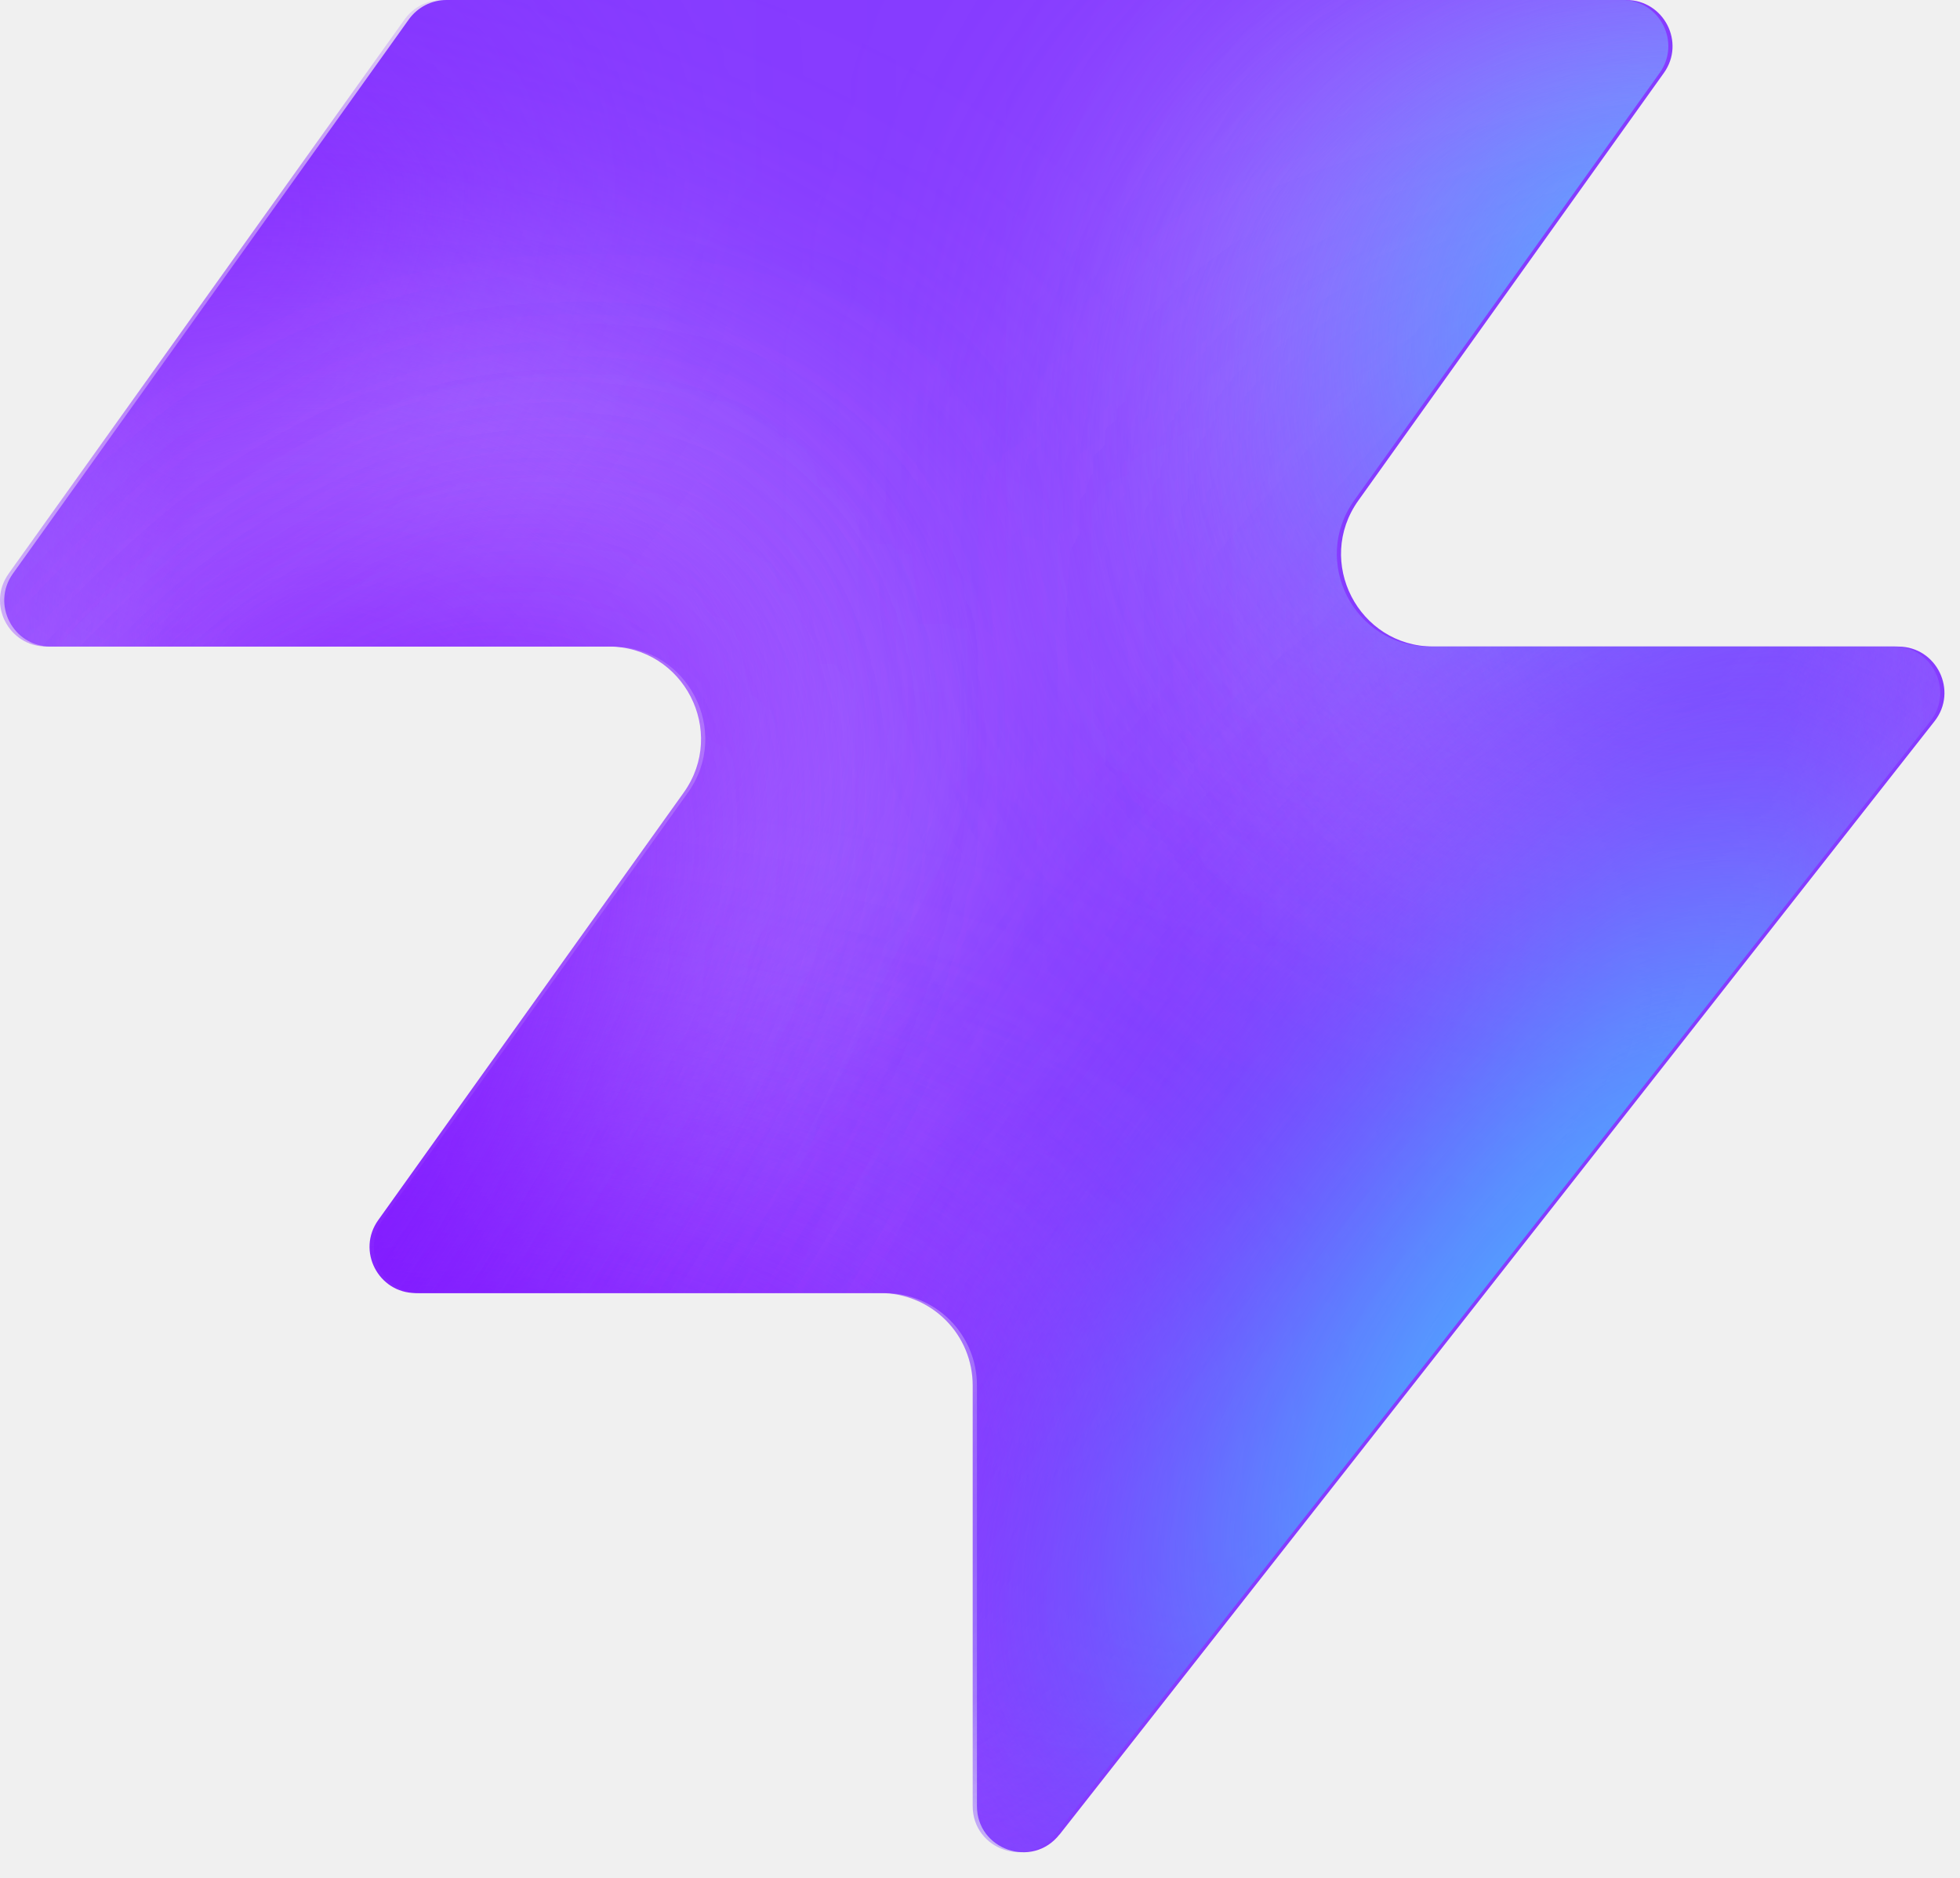
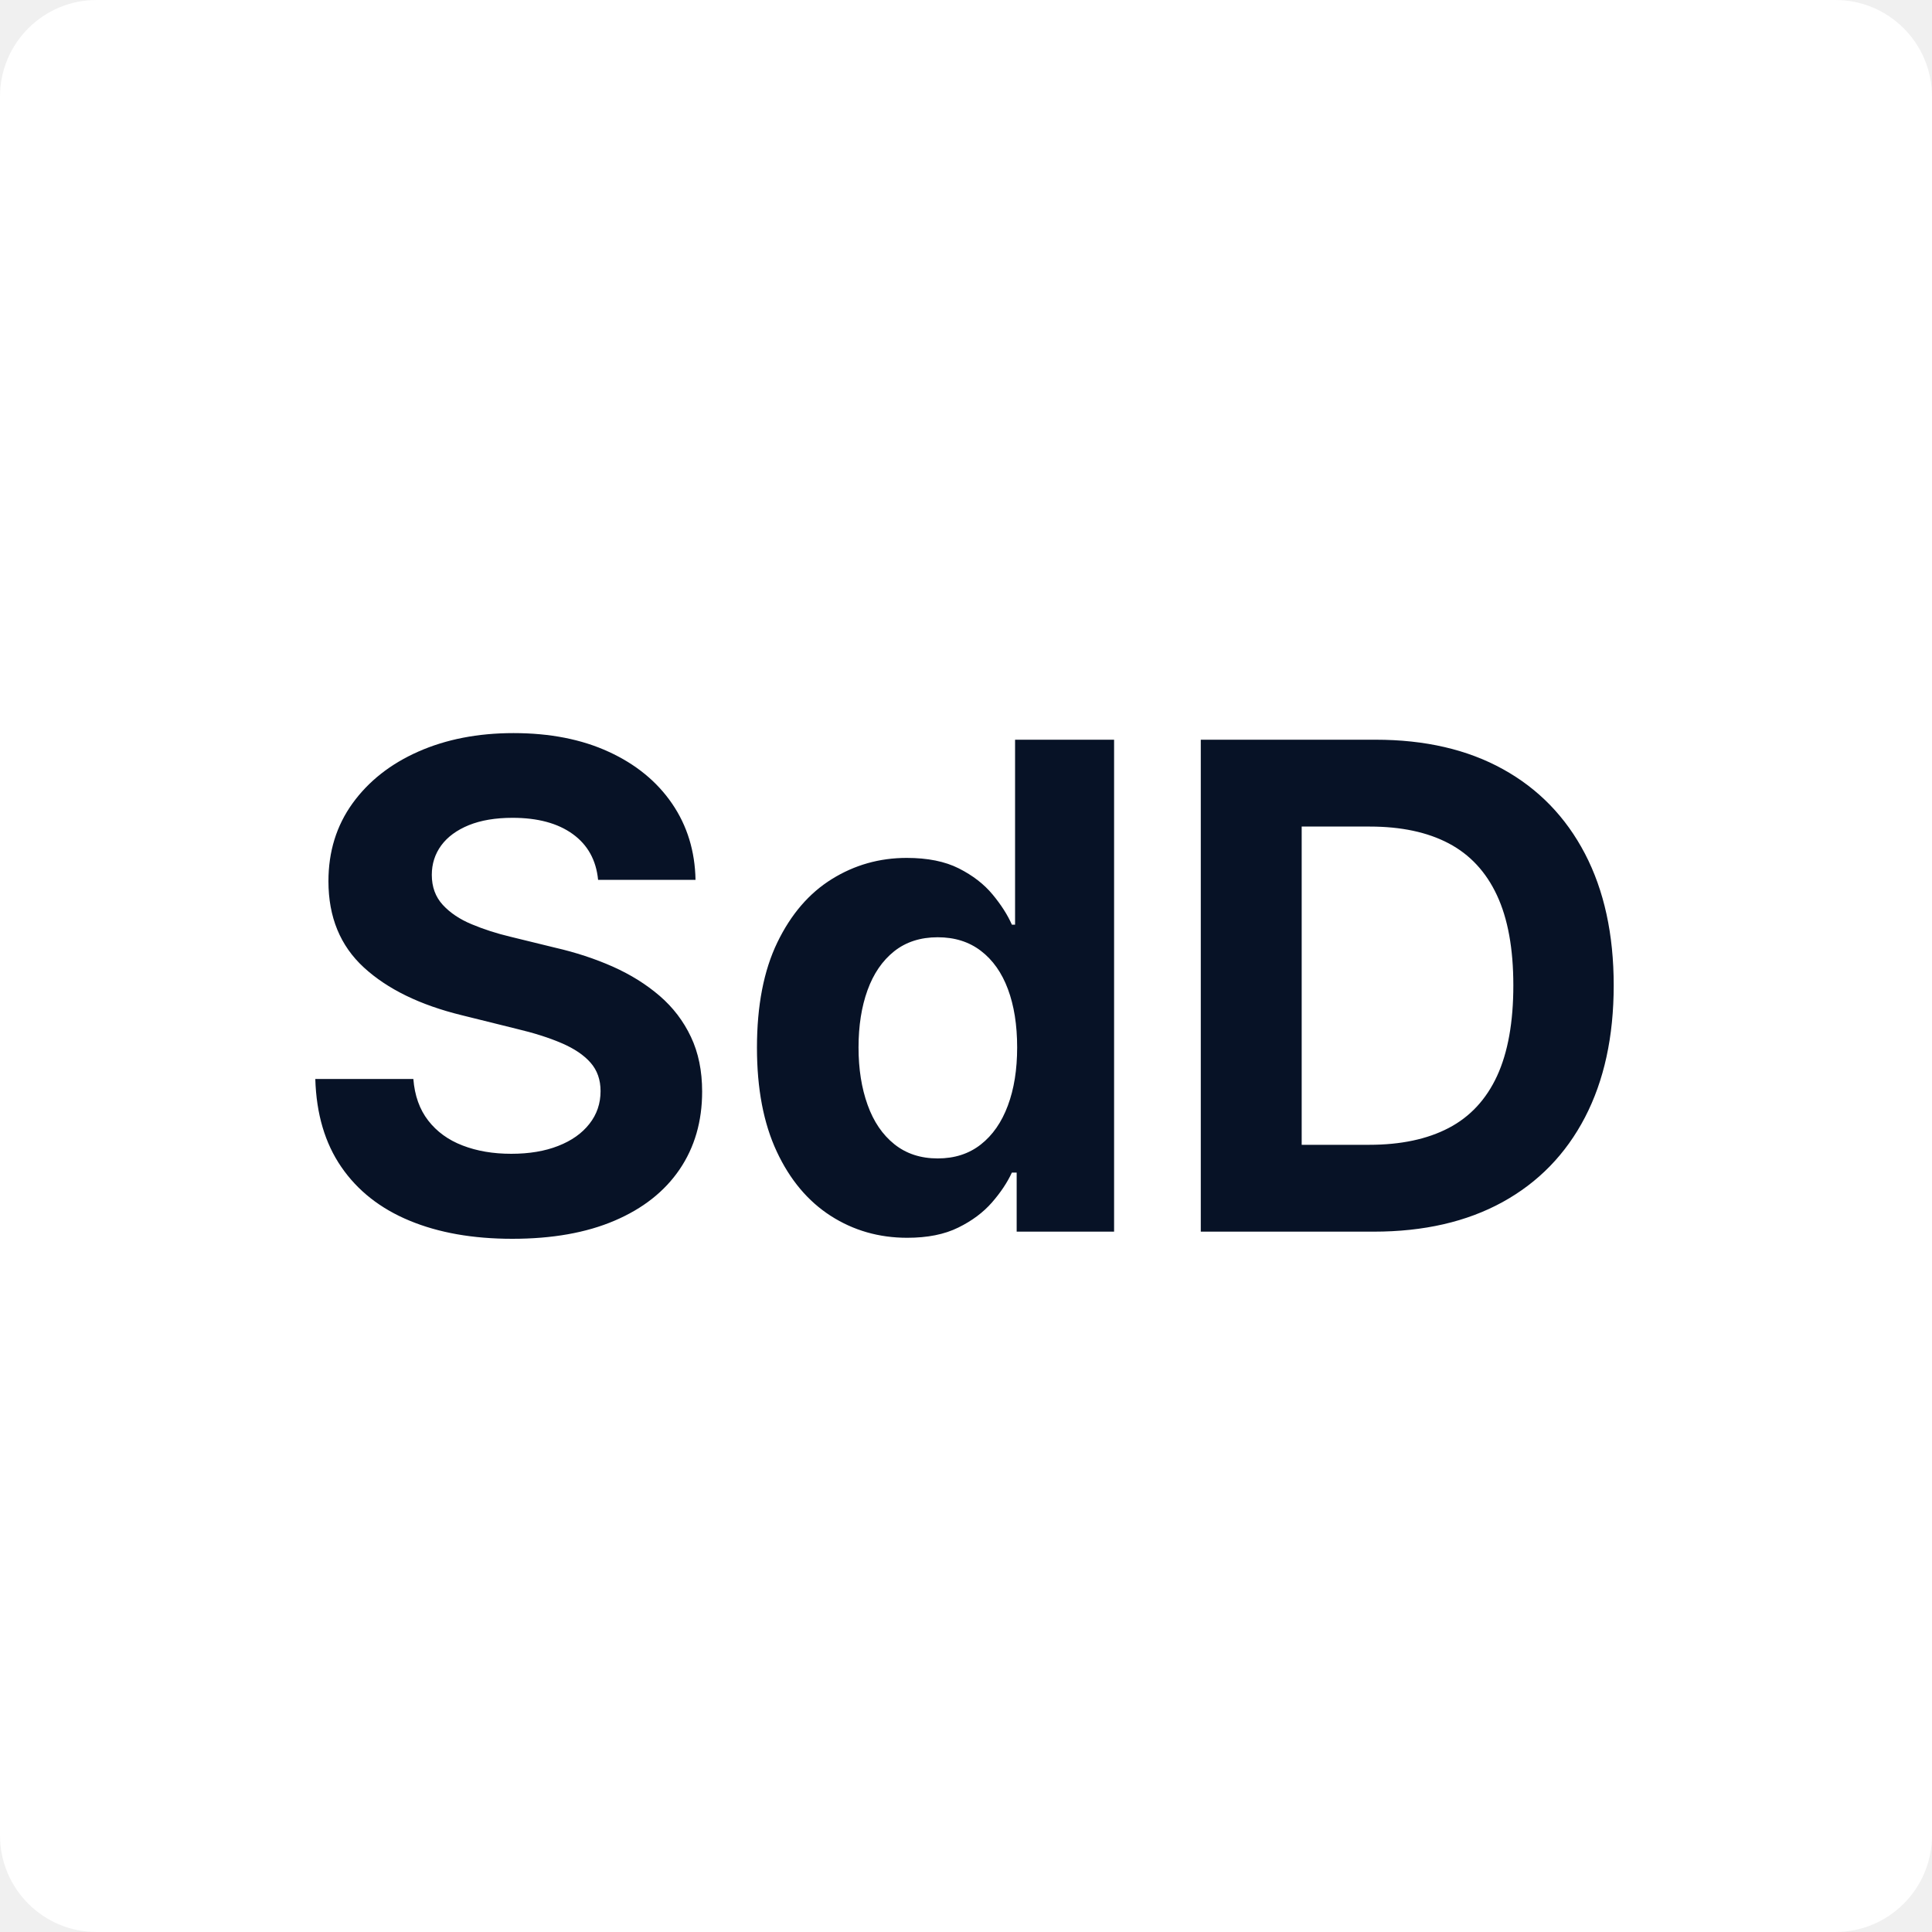
- <svg xmlns="http://www.w3.org/2000/svg" width="48" height="46" fill="none" viewBox="0 0 48 46">
-   <path fill="#863bff" d="M25.946 44.938c-.664.845-2.021.375-2.021-.698V33.937a2.26 2.26 0 0 0-2.262-2.262H10.287c-.92 0-1.456-1.04-.92-1.788l7.48-10.471c1.07-1.497 0-3.578-1.842-3.578H1.237c-.92 0-1.456-1.04-.92-1.788L10.013.474c.214-.297.556-.474.92-.474h28.894c.92 0 1.456 1.04.92 1.788l-7.48 10.471c-1.07 1.498 0 3.579 1.842 3.579h11.377c.943 0 1.473 1.088.89 1.83L25.947 44.94z" style="fill:#863bff;fill:color(display-p3 .525 .23 1);fill-opacity:1" />
-   <mask id="a" width="48" height="46" x="0" y="0" maskUnits="userSpaceOnUse" style="mask-type:alpha">
-     <path fill="#000" d="M25.842 44.938c-.664.844-2.021.375-2.021-.698V33.937a2.26 2.26 0 0 0-2.262-2.262H10.183c-.92 0-1.456-1.04-.92-1.788l7.48-10.471c1.07-1.498 0-3.579-1.842-3.579H1.133c-.92 0-1.456-1.04-.92-1.787L9.91.473c.214-.297.556-.474.92-.474h28.894c.92 0 1.456 1.04.92 1.788l-7.48 10.471c-1.07 1.498 0 3.578 1.842 3.578h11.377c.943 0 1.473 1.088.89 1.832L25.843 44.94z" style="fill:#000;fill-opacity:1" />
-   </mask>
-   <g mask="url(#a)">
-     <g filter="url(#b)">
-       <ellipse cx="5.508" cy="14.704" fill="#ede6ff" rx="5.508" ry="14.704" style="fill:#ede6ff;fill:color(display-p3 .927 .903 1);fill-opacity:1" transform="matrix(.00324 1 1 -.00324 -4.47 31.516)" />
-     </g>
-     <g filter="url(#c)">
-       <ellipse cx="10.399" cy="29.851" fill="#ede6ff" rx="10.399" ry="29.851" style="fill:#ede6ff;fill:color(display-p3 .927 .903 1);fill-opacity:1" transform="matrix(.00324 1 1 -.00324 -39.328 7.883)" />
-     </g>
-     <g filter="url(#d)">
-       <ellipse cx="5.508" cy="30.487" fill="#7e14ff" rx="5.508" ry="30.487" style="fill:#7e14ff;fill:color(display-p3 .492 .077 1);fill-opacity:1" transform="rotate(89.814 -25.913 -14.639)scale(1 -1)" />
-     </g>
-     <g filter="url(#e)">
-       <ellipse cx="5.508" cy="30.599" fill="#7e14ff" rx="5.508" ry="30.599" style="fill:#7e14ff;fill:color(display-p3 .492 .077 1);fill-opacity:1" transform="rotate(89.814 -32.644 -3.334)scale(1 -1)" />
-     </g>
-     <g filter="url(#f)">
-       <ellipse cx="5.508" cy="30.599" fill="#7e14ff" rx="5.508" ry="30.599" style="fill:#7e14ff;fill:color(display-p3 .492 .077 1);fill-opacity:1" transform="matrix(.00324 1 1 -.00324 -34.34 30.47)" />
-     </g>
-     <g filter="url(#g)">
-       <ellipse cx="14.072" cy="22.078" fill="#ede6ff" rx="14.072" ry="22.078" style="fill:#ede6ff;fill:color(display-p3 .927 .903 1);fill-opacity:1" transform="rotate(93.35 24.506 48.493)scale(-1 1)" />
-     </g>
-     <g filter="url(#h)">
-       <ellipse cx="3.47" cy="21.501" fill="#7e14ff" rx="3.47" ry="21.501" style="fill:#7e14ff;fill:color(display-p3 .492 .077 1);fill-opacity:1" transform="rotate(89.009 28.708 47.59)scale(-1 1)" />
-     </g>
-     <g filter="url(#i)">
-       <ellipse cx="3.47" cy="21.501" fill="#7e14ff" rx="3.47" ry="21.501" style="fill:#7e14ff;fill:color(display-p3 .492 .077 1);fill-opacity:1" transform="rotate(89.009 28.708 47.59)scale(-1 1)" />
-     </g>
-     <g filter="url(#j)">
-       <ellipse cx=".387" cy="8.972" fill="#7e14ff" rx="4.407" ry="29.108" style="fill:#7e14ff;fill:color(display-p3 .492 .077 1);fill-opacity:1" transform="rotate(39.51 .387 8.972)" />
-     </g>
-     <g filter="url(#k)">
-       <ellipse cx="47.523" cy="-6.092" fill="#7e14ff" rx="4.407" ry="29.108" style="fill:#7e14ff;fill:color(display-p3 .492 .077 1);fill-opacity:1" transform="rotate(37.892 47.523 -6.092)" />
-     </g>
-     <g filter="url(#l)">
-       <ellipse cx="41.412" cy="6.333" fill="#47bfff" rx="5.971" ry="9.665" style="fill:#47bfff;fill:color(display-p3 .28 .748 1);fill-opacity:1" transform="rotate(37.892 41.412 6.333)" />
-     </g>
-     <g filter="url(#m)">
-       <ellipse cx="-1.879" cy="38.332" fill="#7e14ff" rx="4.407" ry="29.108" style="fill:#7e14ff;fill:color(display-p3 .492 .077 1);fill-opacity:1" transform="rotate(37.892 -1.88 38.332)" />
-     </g>
-     <g filter="url(#n)">
-       <ellipse cx="-1.879" cy="38.332" fill="#7e14ff" rx="4.407" ry="29.108" style="fill:#7e14ff;fill:color(display-p3 .492 .077 1);fill-opacity:1" transform="rotate(37.892 -1.88 38.332)" />
-     </g>
-     <g filter="url(#o)">
-       <ellipse cx="35.651" cy="29.907" fill="#7e14ff" rx="4.407" ry="29.108" style="fill:#7e14ff;fill:color(display-p3 .492 .077 1);fill-opacity:1" transform="rotate(37.892 35.651 29.907)" />
-     </g>
-     <g filter="url(#p)">
-       <ellipse cx="38.418" cy="32.4" fill="#47bfff" rx="5.971" ry="15.297" style="fill:#47bfff;fill:color(display-p3 .28 .748 1);fill-opacity:1" transform="rotate(37.892 38.418 32.4)" />
-     </g>
-   </g>
-   <defs>
-     <filter id="b" width="60.045" height="41.654" x="-19.77" y="16.149" color-interpolation-filters="sRGB" filterUnits="userSpaceOnUse">
-       <feFlood flood-opacity="0" result="BackgroundImageFix" />
-       <feBlend in="SourceGraphic" in2="BackgroundImageFix" result="shape" />
-       <feGaussianBlur result="effect1_foregroundBlur_2002_17158" stdDeviation="7.659" />
-     </filter>
-     <filter id="c" width="90.34" height="51.437" x="-54.613" y="-7.533" color-interpolation-filters="sRGB" filterUnits="userSpaceOnUse">
-       <feFlood flood-opacity="0" result="BackgroundImageFix" />
-       <feBlend in="SourceGraphic" in2="BackgroundImageFix" result="shape" />
-       <feGaussianBlur result="effect1_foregroundBlur_2002_17158" stdDeviation="7.659" />
-     </filter>
-     <filter id="d" width="79.355" height="29.4" x="-49.64" y="2.03" color-interpolation-filters="sRGB" filterUnits="userSpaceOnUse">
-       <feFlood flood-opacity="0" result="BackgroundImageFix" />
-       <feBlend in="SourceGraphic" in2="BackgroundImageFix" result="shape" />
-       <feGaussianBlur result="effect1_foregroundBlur_2002_17158" stdDeviation="4.596" />
-     </filter>
-     <filter id="e" width="79.579" height="29.4" x="-45.045" y="20.029" color-interpolation-filters="sRGB" filterUnits="userSpaceOnUse">
-       <feFlood flood-opacity="0" result="BackgroundImageFix" />
-       <feBlend in="SourceGraphic" in2="BackgroundImageFix" result="shape" />
-       <feGaussianBlur result="effect1_foregroundBlur_2002_17158" stdDeviation="4.596" />
-     </filter>
-     <filter id="f" width="79.579" height="29.4" x="-43.513" y="21.178" color-interpolation-filters="sRGB" filterUnits="userSpaceOnUse">
-       <feFlood flood-opacity="0" result="BackgroundImageFix" />
-       <feBlend in="SourceGraphic" in2="BackgroundImageFix" result="shape" />
-       <feGaussianBlur result="effect1_foregroundBlur_2002_17158" stdDeviation="4.596" />
-     </filter>
-     <filter id="g" width="74.749" height="58.852" x="15.756" y="-17.901" color-interpolation-filters="sRGB" filterUnits="userSpaceOnUse">
-       <feFlood flood-opacity="0" result="BackgroundImageFix" />
-       <feBlend in="SourceGraphic" in2="BackgroundImageFix" result="shape" />
-       <feGaussianBlur result="effect1_foregroundBlur_2002_17158" stdDeviation="7.659" />
-     </filter>
-     <filter id="h" width="61.377" height="25.362" x="23.548" y="2.284" color-interpolation-filters="sRGB" filterUnits="userSpaceOnUse">
-       <feFlood flood-opacity="0" result="BackgroundImageFix" />
-       <feBlend in="SourceGraphic" in2="BackgroundImageFix" result="shape" />
-       <feGaussianBlur result="effect1_foregroundBlur_2002_17158" stdDeviation="4.596" />
-     </filter>
-     <filter id="i" width="61.377" height="25.362" x="23.548" y="2.284" color-interpolation-filters="sRGB" filterUnits="userSpaceOnUse">
-       <feFlood flood-opacity="0" result="BackgroundImageFix" />
-       <feBlend in="SourceGraphic" in2="BackgroundImageFix" result="shape" />
-       <feGaussianBlur result="effect1_foregroundBlur_2002_17158" stdDeviation="4.596" />
-     </filter>
-     <filter id="j" width="56.045" height="63.649" x="-27.636" y="-22.853" color-interpolation-filters="sRGB" filterUnits="userSpaceOnUse">
-       <feFlood flood-opacity="0" result="BackgroundImageFix" />
-       <feBlend in="SourceGraphic" in2="BackgroundImageFix" result="shape" />
-       <feGaussianBlur result="effect1_foregroundBlur_2002_17158" stdDeviation="4.596" />
-     </filter>
-     <filter id="k" width="54.814" height="64.646" x="20.116" y="-38.415" color-interpolation-filters="sRGB" filterUnits="userSpaceOnUse">
-       <feFlood flood-opacity="0" result="BackgroundImageFix" />
-       <feBlend in="SourceGraphic" in2="BackgroundImageFix" result="shape" />
-       <feGaussianBlur result="effect1_foregroundBlur_2002_17158" stdDeviation="4.596" />
-     </filter>
-     <filter id="l" width="33.541" height="35.313" x="24.641" y="-11.323" color-interpolation-filters="sRGB" filterUnits="userSpaceOnUse">
-       <feFlood flood-opacity="0" result="BackgroundImageFix" />
-       <feBlend in="SourceGraphic" in2="BackgroundImageFix" result="shape" />
-       <feGaussianBlur result="effect1_foregroundBlur_2002_17158" stdDeviation="4.596" />
-     </filter>
-     <filter id="m" width="54.814" height="64.646" x="-29.286" y="6.009" color-interpolation-filters="sRGB" filterUnits="userSpaceOnUse">
-       <feFlood flood-opacity="0" result="BackgroundImageFix" />
-       <feBlend in="SourceGraphic" in2="BackgroundImageFix" result="shape" />
-       <feGaussianBlur result="effect1_foregroundBlur_2002_17158" stdDeviation="4.596" />
-     </filter>
-     <filter id="n" width="54.814" height="64.646" x="-29.286" y="6.009" color-interpolation-filters="sRGB" filterUnits="userSpaceOnUse">
-       <feFlood flood-opacity="0" result="BackgroundImageFix" />
-       <feBlend in="SourceGraphic" in2="BackgroundImageFix" result="shape" />
-       <feGaussianBlur result="effect1_foregroundBlur_2002_17158" stdDeviation="4.596" />
-     </filter>
-     <filter id="o" width="54.814" height="64.646" x="8.244" y="-2.416" color-interpolation-filters="sRGB" filterUnits="userSpaceOnUse">
-       <feFlood flood-opacity="0" result="BackgroundImageFix" />
-       <feBlend in="SourceGraphic" in2="BackgroundImageFix" result="shape" />
-       <feGaussianBlur result="effect1_foregroundBlur_2002_17158" stdDeviation="4.596" />
-     </filter>
-     <filter id="p" width="39.409" height="43.623" x="18.713" y="10.588" color-interpolation-filters="sRGB" filterUnits="userSpaceOnUse">
-       <feFlood flood-opacity="0" result="BackgroundImageFix" />
-       <feBlend in="SourceGraphic" in2="BackgroundImageFix" result="shape" />
-       <feGaussianBlur result="effect1_foregroundBlur_2002_17158" stdDeviation="4.596" />
-     </filter>
-   </defs>
+ <svg xmlns="http://www.w3.org/2000/svg" width="40" height="40" viewBox="0 0 40 40" fill="none">
+   <rect width="40" height="40" rx="2" fill="white" />
+   <path d="M10.606 25.648C9.791 25.648 9.082 25.523 8.478 25.272C7.874 25.022 7.403 24.651 7.066 24.16C6.728 23.668 6.549 23.062 6.528 22.339H8.558C8.585 22.683 8.687 22.969 8.865 23.199C9.043 23.429 9.28 23.602 9.577 23.716C9.874 23.831 10.21 23.888 10.584 23.888C10.956 23.888 11.28 23.834 11.557 23.725C11.834 23.617 12.05 23.464 12.203 23.268C12.357 23.073 12.434 22.846 12.434 22.59C12.434 22.355 12.365 22.159 12.227 22.002C12.09 21.845 11.89 21.71 11.629 21.598C11.368 21.485 11.052 21.385 10.68 21.297L9.56 21.019C8.698 20.808 8.022 20.479 7.533 20.03C7.044 19.581 6.8 18.986 6.8 18.245C6.8 17.631 6.966 17.095 7.298 16.634C7.63 16.174 8.084 15.816 8.661 15.561C9.238 15.306 9.895 15.178 10.632 15.178C11.386 15.178 12.043 15.307 12.603 15.565C13.164 15.822 13.601 16.18 13.914 16.637C14.227 17.094 14.389 17.621 14.4 18.217H12.383C12.343 17.809 12.169 17.493 11.858 17.268C11.548 17.044 11.133 16.932 10.613 16.932C10.259 16.932 9.957 16.983 9.707 17.084C9.457 17.186 9.266 17.326 9.135 17.504C9.005 17.682 8.94 17.885 8.94 18.113C8.94 18.363 9.016 18.57 9.168 18.735C9.32 18.9 9.52 19.034 9.769 19.137C10.018 19.241 10.285 19.327 10.571 19.395L11.49 19.62C11.918 19.718 12.317 19.849 12.687 20.013C13.057 20.178 13.38 20.38 13.658 20.619C13.935 20.858 14.151 21.141 14.305 21.468C14.46 21.795 14.537 22.172 14.537 22.599C14.537 23.217 14.381 23.754 14.07 24.212C13.758 24.67 13.309 25.023 12.723 25.273C12.138 25.523 11.432 25.648 10.606 25.648ZM18.783 25.627C18.199 25.627 17.671 25.476 17.199 25.173C16.728 24.87 16.355 24.427 16.082 23.842C15.808 23.256 15.672 22.54 15.672 21.692C15.672 20.821 15.812 20.095 16.094 19.512C16.376 18.929 16.752 18.492 17.223 18.2C17.693 17.908 18.209 17.762 18.772 17.762C19.204 17.762 19.565 17.834 19.853 17.98C20.141 18.126 20.373 18.305 20.55 18.519C20.727 18.732 20.86 18.941 20.95 19.144H21.016V15.315H23.066V25.5H21.049V24.277H20.95C20.855 24.482 20.718 24.688 20.538 24.895C20.357 25.102 20.125 25.276 19.839 25.416C19.554 25.557 19.202 25.627 18.783 25.627ZM19.414 23.984C19.764 23.984 20.061 23.888 20.306 23.696C20.551 23.504 20.738 23.235 20.866 22.891C20.995 22.547 21.059 22.145 21.059 21.686C21.059 21.221 20.995 20.819 20.868 20.479C20.741 20.138 20.554 19.874 20.309 19.687C20.064 19.499 19.766 19.405 19.414 19.405C19.057 19.405 18.756 19.502 18.512 19.696C18.269 19.89 18.085 20.158 17.961 20.501C17.837 20.843 17.775 21.238 17.775 21.686C17.775 22.133 17.838 22.529 17.963 22.876C18.087 23.223 18.272 23.494 18.517 23.69C18.762 23.886 19.061 23.984 19.414 23.984ZM28.442 25.5H25.804V23.702H28.346C29 23.702 29.549 23.586 29.993 23.354C30.437 23.122 30.771 22.762 30.996 22.275C31.22 21.787 31.332 21.162 31.332 20.401C31.332 19.642 31.219 19.02 30.993 18.536C30.767 18.051 30.434 17.693 29.994 17.461C29.554 17.229 29.009 17.113 28.358 17.113H25.757V15.315H28.48C29.503 15.315 30.382 15.518 31.117 15.925C31.852 16.331 32.418 16.915 32.815 17.675C33.211 18.435 33.41 19.344 33.41 20.401C33.41 21.461 33.211 22.372 32.815 23.134C32.418 23.896 31.849 24.481 31.107 24.889C30.365 25.296 29.477 25.5 28.442 25.5ZM26.95 15.315V25.5H24.861V15.315H26.95Z" fill="#071226" />
</svg>
